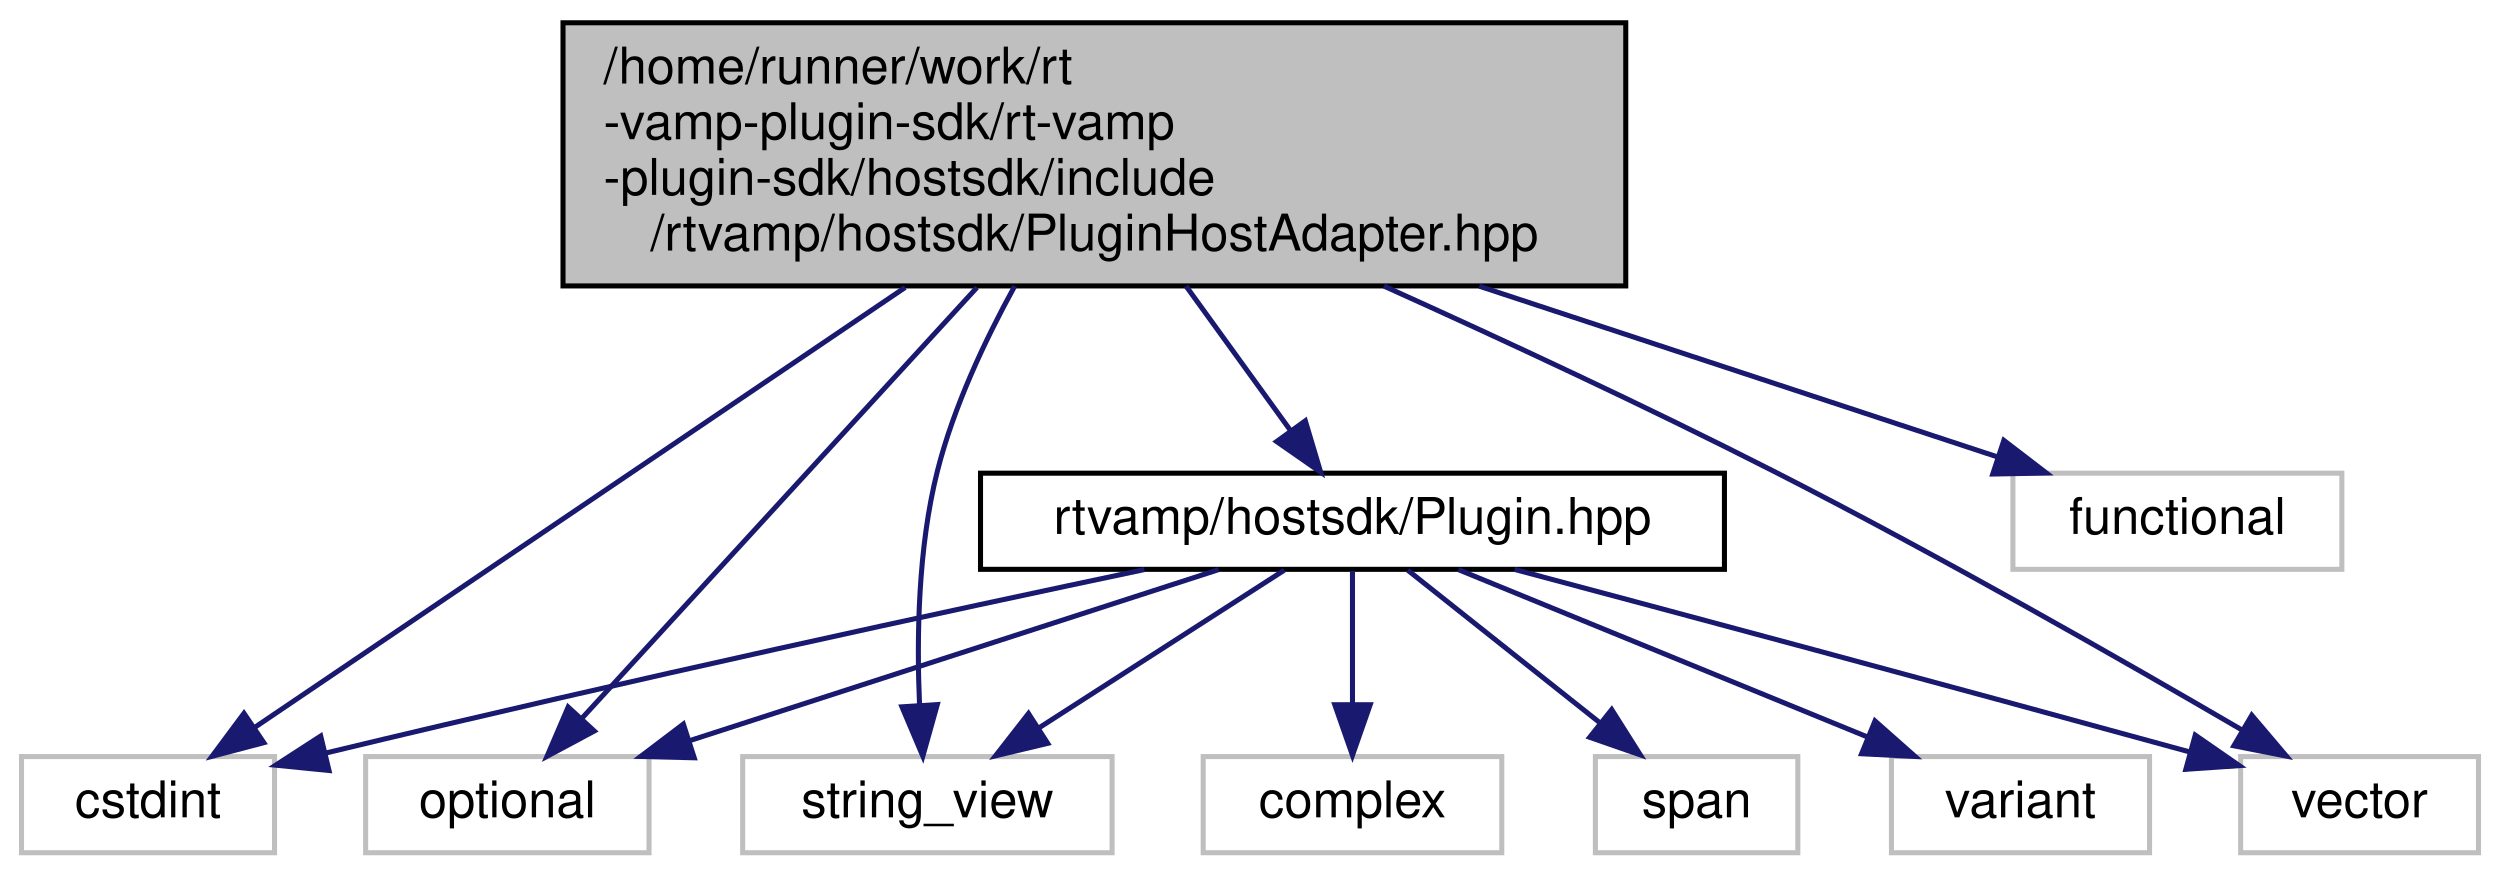
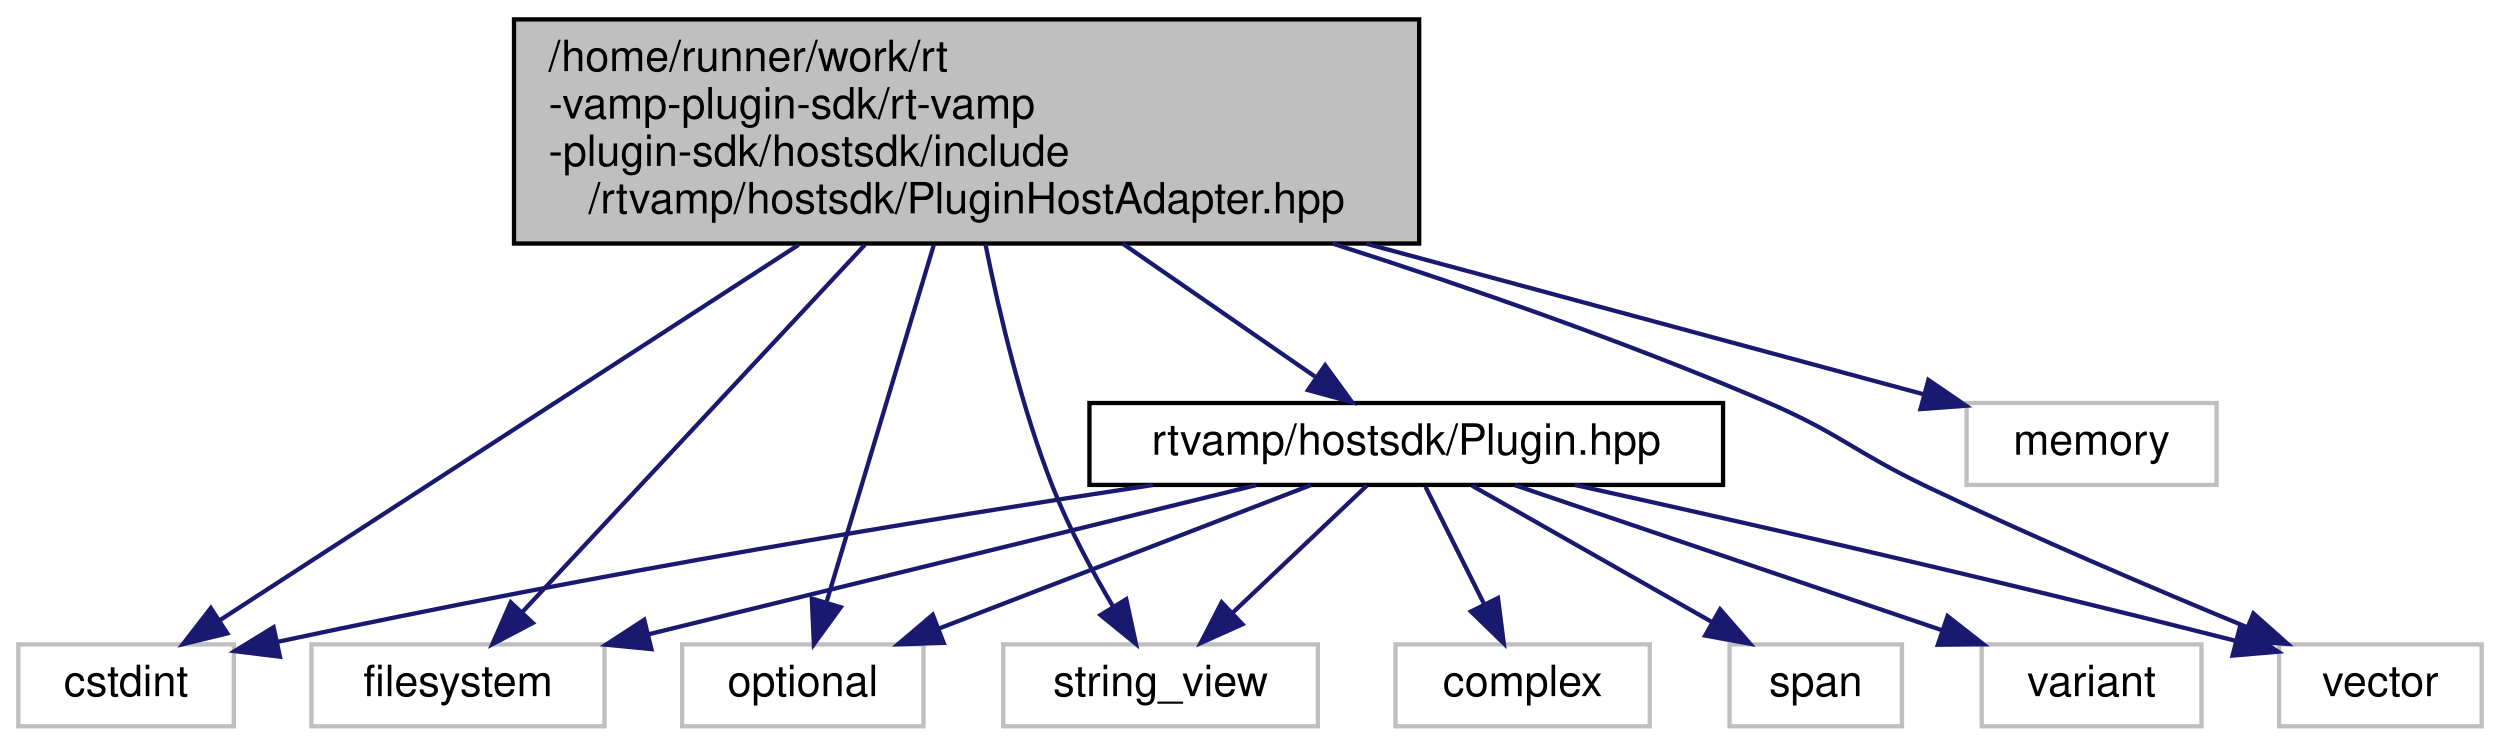
- <svg xmlns="http://www.w3.org/2000/svg" xmlns:xlink="http://www.w3.org/1999/xlink" width="494pt" height="173pt" viewBox="0.00 0.00 493.50 173.00">
+ <svg xmlns="http://www.w3.org/2000/svg" xmlns:xlink="http://www.w3.org/1999/xlink" width="580pt" height="173pt" viewBox="0.00 0.00 579.50 173.00">
  <g id="graph0" class="graph" transform="scale(1 1) rotate(0) translate(4 169)">
    <g id="node1" class="node">
      <g id="a_node1">
        <a xlink:title=" ">
-           <polygon fill="#bfbfbf" stroke="black" points="107,-112.5 107,-164.5 317,-164.5 317,-112.5 107,-112.5" />
-           <text text-anchor="start" x="115" y="-152.5" font-family="Helvetica,sans-Serif" font-size="10.00">/home/runner/work/rt</text>
-           <text text-anchor="start" x="115" y="-141.5" font-family="Helvetica,sans-Serif" font-size="10.00">-vamp-plugin-sdk/rt-vamp</text>
-           <text text-anchor="start" x="115" y="-130.5" font-family="Helvetica,sans-Serif" font-size="10.00">-plugin-sdk/hostsdk/include</text>
-           <text text-anchor="middle" x="212" y="-119.5" font-family="Helvetica,sans-Serif" font-size="10.00">/rtvamp/hostsdk/PluginHostAdapter.hpp</text>
+           <polygon fill="#bfbfbf" stroke="black" points="115,-112.5 115,-164.5 325,-164.5 325,-112.5 115,-112.5" />
+           <text text-anchor="start" x="123" y="-152.5" font-family="Helvetica,sans-Serif" font-size="10.00">/home/runner/work/rt</text>
+           <text text-anchor="start" x="123" y="-141.5" font-family="Helvetica,sans-Serif" font-size="10.00">-vamp-plugin-sdk/rt-vamp</text>
+           <text text-anchor="start" x="123" y="-130.5" font-family="Helvetica,sans-Serif" font-size="10.00">-plugin-sdk/hostsdk/include</text>
+           <text text-anchor="middle" x="220" y="-119.5" font-family="Helvetica,sans-Serif" font-size="10.00">/rtvamp/hostsdk/PluginHostAdapter.hpp</text>
        </a>
      </g>
    </g>
    <g id="node2" class="node">
      <g id="a_node2">
        <a xlink:title=" ">
          <polygon fill="none" stroke="#bfbfbf" points="0,-0.5 0,-19.5 50,-19.5 50,-0.5 0,-0.5" />
          <text text-anchor="middle" x="25" y="-7.5" font-family="Helvetica,sans-Serif" font-size="10.00">cstdint</text>
        </a>
      </g>
    </g>
    <g id="edge1" class="edge">
-       <path fill="none" stroke="midnightblue" d="M174.61,-112.2C136,-86.09 77.13,-46.27 46,-25.21" />
-       <polygon fill="midnightblue" stroke="midnightblue" points="47.88,-22.25 37.64,-19.55 43.96,-28.05 47.88,-22.25" />
+       <path fill="none" stroke="midnightblue" d="M181.01,-112.2C140.75,-86.09 79.36,-46.27 46.9,-25.21" />
+       <polygon fill="midnightblue" stroke="midnightblue" points="48.47,-22.06 38.18,-19.55 44.66,-27.93 48.47,-22.06" />
    </g>
    <g id="node3" class="node">
      <g id="a_node3">
        <a xlink:title=" ">
-           <polygon fill="none" stroke="#bfbfbf" points="393.5,-56.5 393.5,-75.5 458.5,-75.5 458.5,-56.5 393.5,-56.5" />
-           <text text-anchor="middle" x="426" y="-63.5" font-family="Helvetica,sans-Serif" font-size="10.00">functional</text>
+           <polygon fill="none" stroke="#bfbfbf" points="68,-0.5 68,-19.5 136,-19.5 136,-0.5 68,-0.5" />
+           <text text-anchor="middle" x="102" y="-7.5" font-family="Helvetica,sans-Serif" font-size="10.00">filesystem</text>
        </a>
      </g>
    </g>
    <g id="edge2" class="edge">
-       <path fill="none" stroke="midnightblue" d="M288.05,-112.45C322.93,-100.95 362.61,-87.88 390.43,-78.72" />
-       <polygon fill="midnightblue" stroke="midnightblue" points="391.71,-81.98 400.12,-75.53 389.52,-75.33 391.71,-81.98" />
+       <path fill="none" stroke="midnightblue" d="M196.4,-112.2C172.67,-86.76 136.8,-48.31 116.8,-26.87" />
+       <polygon fill="midnightblue" stroke="midnightblue" points="119.36,-24.47 109.98,-19.55 114.24,-29.25 119.36,-24.47" />
    </g>
    <g id="node4" class="node">
      <g id="a_node4">
        <a xlink:title=" ">
-           <polygon fill="none" stroke="#bfbfbf" points="68,-0.5 68,-19.5 124,-19.5 124,-0.5 68,-0.5" />
-           <text text-anchor="middle" x="96" y="-7.5" font-family="Helvetica,sans-Serif" font-size="10.00">optional</text>
+           <polygon fill="none" stroke="#bfbfbf" points="452,-56.5 452,-75.5 510,-75.5 510,-56.5 452,-56.5" />
+           <text text-anchor="middle" x="481" y="-63.5" font-family="Helvetica,sans-Serif" font-size="10.00">memory</text>
        </a>
      </g>
    </g>
    <g id="edge3" class="edge">
-       <path fill="none" stroke="midnightblue" d="M188.8,-112.2C165.57,-86.87 130.52,-48.65 110.81,-27.15" />
-       <polygon fill="midnightblue" stroke="midnightblue" points="113.18,-24.55 103.84,-19.55 108.02,-29.29 113.18,-24.55" />
+       <path fill="none" stroke="midnightblue" d="M312.75,-112.45C357.1,-100.47 407.82,-86.77 441.87,-77.57" />
+       <polygon fill="midnightblue" stroke="midnightblue" points="443.14,-80.85 451.88,-74.87 441.31,-74.09 443.14,-80.85" />
    </g>
    <g id="node5" class="node">
      <g id="a_node5">
        <a xlink:title=" ">
-           <polygon fill="none" stroke="#bfbfbf" points="142.5,-0.5 142.5,-19.5 215.5,-19.5 215.5,-0.5 142.5,-0.5" />
-           <text text-anchor="middle" x="179" y="-7.5" font-family="Helvetica,sans-Serif" font-size="10.00">string_view</text>
+           <polygon fill="none" stroke="#bfbfbf" points="154,-0.5 154,-19.5 210,-19.5 210,-0.5 154,-0.5" />
+           <text text-anchor="middle" x="182" y="-7.5" font-family="Helvetica,sans-Serif" font-size="10.00">optional</text>
        </a>
      </g>
    </g>
    <g id="edge4" class="edge">
-       <path fill="none" stroke="midnightblue" d="M196.25,-112.45C190.31,-101.66 184.21,-88.63 181,-76 177.13,-60.77 176.88,-42.88 177.45,-29.73" />
-       <polygon fill="midnightblue" stroke="midnightblue" points="180.96,-29.78 178.1,-19.58 173.97,-29.33 180.96,-29.78" />
+       <path fill="none" stroke="midnightblue" d="M212.4,-112.2C205.03,-87.66 194.02,-51 187.47,-29.2" />
+       <polygon fill="midnightblue" stroke="midnightblue" points="190.8,-28.12 184.57,-19.55 184.09,-30.13 190.8,-28.12" />
    </g>
    <g id="node6" class="node">
      <g id="a_node6">
        <a xlink:title=" ">
-           <polygon fill="none" stroke="#bfbfbf" points="438.5,-0.5 438.5,-19.5 485.5,-19.5 485.5,-0.5 438.5,-0.5" />
-           <text text-anchor="middle" x="462" y="-7.5" font-family="Helvetica,sans-Serif" font-size="10.00">vector</text>
+           <polygon fill="none" stroke="#bfbfbf" points="228.5,-0.5 228.5,-19.5 301.5,-19.5 301.5,-0.5 228.5,-0.5" />
+           <text text-anchor="middle" x="265" y="-7.5" font-family="Helvetica,sans-Serif" font-size="10.00">string_view</text>
        </a>
      </g>
    </g>
    <g id="edge5" class="edge">
-       <path fill="none" stroke="midnightblue" d="M269.21,-112.47C293.15,-101.68 321.13,-88.65 346,-76 378.73,-59.35 415.58,-38.29 438.79,-24.74" />
-       <polygon fill="midnightblue" stroke="midnightblue" points="440.7,-27.67 447.55,-19.59 437.16,-21.63 440.7,-27.67" />
+       <path fill="none" stroke="midnightblue" d="M224.37,-112.36C227.65,-95.97 232.82,-74.31 240,-56 243.75,-46.43 249.18,-36.38 254.02,-28.21" />
+       <polygon fill="midnightblue" stroke="midnightblue" points="257.04,-29.98 259.29,-19.62 251.08,-26.31 257.04,-29.98" />
    </g>
    <g id="node7" class="node">
      <g id="a_node7">
-         <a xlink:href="hostsdk_2include_2rtvamp_2hostsdk_2Plugin_8hpp.html" target="_top" xlink:title=" ">
-           <polygon fill="none" stroke="black" points="189.5,-56.5 189.5,-75.5 336.5,-75.5 336.5,-56.5 189.5,-56.5" />
-           <text text-anchor="middle" x="263" y="-63.5" font-family="Helvetica,sans-Serif" font-size="10.00">rtvamp/hostsdk/Plugin.hpp</text>
+         <a xlink:title=" ">
+           <polygon fill="none" stroke="#bfbfbf" points="524.5,-0.5 524.5,-19.5 571.5,-19.5 571.5,-0.5 524.5,-0.5" />
+           <text text-anchor="middle" x="548" y="-7.5" font-family="Helvetica,sans-Serif" font-size="10.00">vector</text>
        </a>
      </g>
    </g>
    <g id="edge6" class="edge">
-       <path fill="none" stroke="midnightblue" d="M230.12,-112.45C236.94,-103.03 244.52,-92.55 250.68,-84.03" />
-       <polygon fill="midnightblue" stroke="midnightblue" points="253.68,-85.85 256.71,-75.7 248.01,-81.75 253.68,-85.85" />
-     </g>
-     <g id="edge8" class="edge">
-       <path fill="none" stroke="midnightblue" d="M221.86,-56.45C182.67,-48.19 121.79,-35.05 60.12,-20.2" />
-       <polygon fill="midnightblue" stroke="midnightblue" points="60.76,-16.75 50.22,-17.8 59.12,-23.56 60.76,-16.75" />
-     </g>
-     <g id="edge9" class="edge">
-       <path fill="none" stroke="midnightblue" d="M236.54,-56.44C208.32,-47.32 163.46,-32.81 132.03,-22.65" />
-       <polygon fill="midnightblue" stroke="midnightblue" points="132.93,-19.26 122.34,-19.52 130.78,-25.92 132.93,-19.26" />
-     </g>
-     <g id="edge11" class="edge">
-       <path fill="none" stroke="midnightblue" d="M249.5,-56.32C236.4,-47.9 216.29,-34.97 200.89,-25.07" />
-       <polygon fill="midnightblue" stroke="midnightblue" points="202.77,-22.12 192.46,-19.65 198.98,-28.01 202.77,-22.12" />
-     </g>
-     <g id="edge13" class="edge">
-       <path fill="none" stroke="midnightblue" d="M295.04,-56.48C326.71,-48.03 376.8,-34.6 428.56,-20.38" />
-       <polygon fill="midnightblue" stroke="midnightblue" points="429.53,-23.74 438.24,-17.71 427.67,-16.99 429.53,-23.74" />
+       <path fill="none" stroke="midnightblue" d="M304.89,-112.5C336.72,-102.29 372.93,-89.66 405,-76 422.56,-68.52 425.77,-64.21 443,-56 467.58,-44.29 495.98,-32.2 517.05,-23.5" />
+       <polygon fill="midnightblue" stroke="midnightblue" points="518.54,-26.68 526.46,-19.64 515.88,-20.2 518.54,-26.68" />
    </g>
    <g id="node8" class="node">
      <g id="a_node8">
-         <a xlink:title=" ">
-           <polygon fill="none" stroke="#bfbfbf" points="233.5,-0.5 233.5,-19.5 292.5,-19.5 292.5,-0.5 233.5,-0.5" />
-           <text text-anchor="middle" x="263" y="-7.5" font-family="Helvetica,sans-Serif" font-size="10.00">complex</text>
+         <a xlink:href="hostsdk_2include_2rtvamp_2hostsdk_2Plugin_8hpp.html" target="_top" xlink:title=" ">
+           <polygon fill="none" stroke="black" points="248.5,-56.5 248.5,-75.5 395.5,-75.5 395.5,-56.5 248.5,-56.5" />
+           <text text-anchor="middle" x="322" y="-63.5" font-family="Helvetica,sans-Serif" font-size="10.00">rtvamp/hostsdk/Plugin.hpp</text>
        </a>
      </g>
    </g>
    <g id="edge7" class="edge">
-       <path fill="none" stroke="midnightblue" d="M263,-56.08C263,-49.01 263,-38.86 263,-29.99" />
-       <polygon fill="midnightblue" stroke="midnightblue" points="266.5,-29.75 263,-19.75 259.5,-29.75 266.5,-29.75" />
+       <path fill="none" stroke="midnightblue" d="M256.25,-112.45C271.18,-102.13 287.95,-90.53 300.82,-81.64" />
+       <polygon fill="midnightblue" stroke="midnightblue" points="303.18,-84.26 309.42,-75.7 299.2,-78.5 303.18,-84.26" />
+     </g>
+     <g id="edge9" class="edge">
+       <path fill="none" stroke="midnightblue" d="M263.21,-56.48C212.02,-48.71 135.62,-36.28 60.32,-20.13" />
+       <polygon fill="midnightblue" stroke="midnightblue" points="60.7,-16.64 50.19,-17.94 59.22,-23.48 60.7,-16.64" />
+     </g>
+     <g id="edge10" class="edge">
+       <path fill="none" stroke="midnightblue" d="M287.14,-56.44C248.97,-47.07 187.68,-32.03 146.17,-21.84" />
+       <polygon fill="midnightblue" stroke="midnightblue" points="146.88,-18.41 136.33,-19.43 145.21,-25.21 146.88,-18.41" />
+     </g>
+     <g id="edge11" class="edge">
+       <path fill="none" stroke="midnightblue" d="M299.82,-56.44C276.57,-47.48 239.85,-33.31 213.58,-23.18" />
+       <polygon fill="midnightblue" stroke="midnightblue" points="214.67,-19.85 204.08,-19.52 212.15,-26.38 214.67,-19.85" />
+     </g>
+     <g id="edge13" class="edge">
+       <path fill="none" stroke="midnightblue" d="M312.84,-56.32C304.5,-48.42 291.97,-36.55 281.82,-26.94" />
+       <polygon fill="midnightblue" stroke="midnightblue" points="283.99,-24.17 274.32,-19.83 279.18,-29.25 283.99,-24.17" />
+     </g>
+     <g id="edge15" class="edge">
+       <path fill="none" stroke="midnightblue" d="M361.15,-56.48C398.35,-48.25 456.09,-35.17 514.51,-20.31" />
+       <polygon fill="midnightblue" stroke="midnightblue" points="515.45,-23.68 524.27,-17.81 513.71,-16.9 515.45,-23.68" />
    </g>
    <g id="node9" class="node">
      <g id="a_node9">
        <a xlink:title=" ">
-           <polygon fill="none" stroke="#bfbfbf" points="311,-0.5 311,-19.5 351,-19.5 351,-0.5 311,-0.5" />
-           <text text-anchor="middle" x="331" y="-7.5" font-family="Helvetica,sans-Serif" font-size="10.00">span</text>
+           <polygon fill="none" stroke="#bfbfbf" points="319.5,-0.5 319.5,-19.5 378.5,-19.5 378.5,-0.5 319.5,-0.5" />
+           <text text-anchor="middle" x="349" y="-7.5" font-family="Helvetica,sans-Serif" font-size="10.00">complex</text>
        </a>
      </g>
    </g>
-     <g id="edge10" class="edge">
-       <path fill="none" stroke="midnightblue" d="M273.93,-56.32C284.17,-48.18 299.72,-35.84 312,-26.09" />
-       <polygon fill="midnightblue" stroke="midnightblue" points="314.22,-28.79 319.88,-19.83 309.87,-23.31 314.22,-28.79" />
+     <g id="edge8" class="edge">
+       <path fill="none" stroke="midnightblue" d="M326.46,-56.08C330.15,-48.69 335.52,-37.95 340.09,-28.81" />
+       <polygon fill="midnightblue" stroke="midnightblue" points="343.28,-30.26 344.62,-19.75 337.02,-27.13 343.28,-30.26" />
    </g>
    <g id="node10" class="node">
      <g id="a_node10">
        <a xlink:title=" ">
-           <polygon fill="none" stroke="#bfbfbf" points="369.5,-0.5 369.5,-19.5 420.5,-19.5 420.5,-0.5 369.5,-0.5" />
-           <text text-anchor="middle" x="395" y="-7.5" font-family="Helvetica,sans-Serif" font-size="10.00">variant</text>
+           <polygon fill="none" stroke="#bfbfbf" points="397,-0.5 397,-19.5 437,-19.5 437,-0.5 397,-0.5" />
+           <text text-anchor="middle" x="417" y="-7.5" font-family="Helvetica,sans-Serif" font-size="10.00">span</text>
        </a>
      </g>
    </g>
    <g id="edge12" class="edge">
-       <path fill="none" stroke="midnightblue" d="M283.92,-56.44C305.74,-47.52 340.15,-33.44 364.89,-23.32" />
-       <polygon fill="midnightblue" stroke="midnightblue" points="366.25,-26.54 374.18,-19.52 363.6,-20.06 366.25,-26.54" />
+       <path fill="none" stroke="midnightblue" d="M337.26,-56.32C352.22,-47.82 375.25,-34.73 392.73,-24.8" />
+       <polygon fill="midnightblue" stroke="midnightblue" points="394.81,-27.64 401.77,-19.65 391.35,-21.55 394.81,-27.64" />
+     </g>
+     <g id="node11" class="node">
+       <g id="a_node11">
+         <a xlink:title=" ">
+           <polygon fill="none" stroke="#bfbfbf" points="455.5,-0.5 455.5,-19.5 506.5,-19.5 506.5,-0.5 455.5,-0.5" />
+           <text text-anchor="middle" x="481" y="-7.5" font-family="Helvetica,sans-Serif" font-size="10.00">variant</text>
+         </a>
+       </g>
+     </g>
+     <g id="edge14" class="edge">
+       <path fill="none" stroke="midnightblue" d="M347.19,-56.44C373.94,-47.36 416.4,-32.94 446.31,-22.78" />
+       <polygon fill="midnightblue" stroke="midnightblue" points="447.58,-26.05 455.92,-19.52 445.33,-19.42 447.58,-26.05" />
    </g>
  </g>
</svg>
